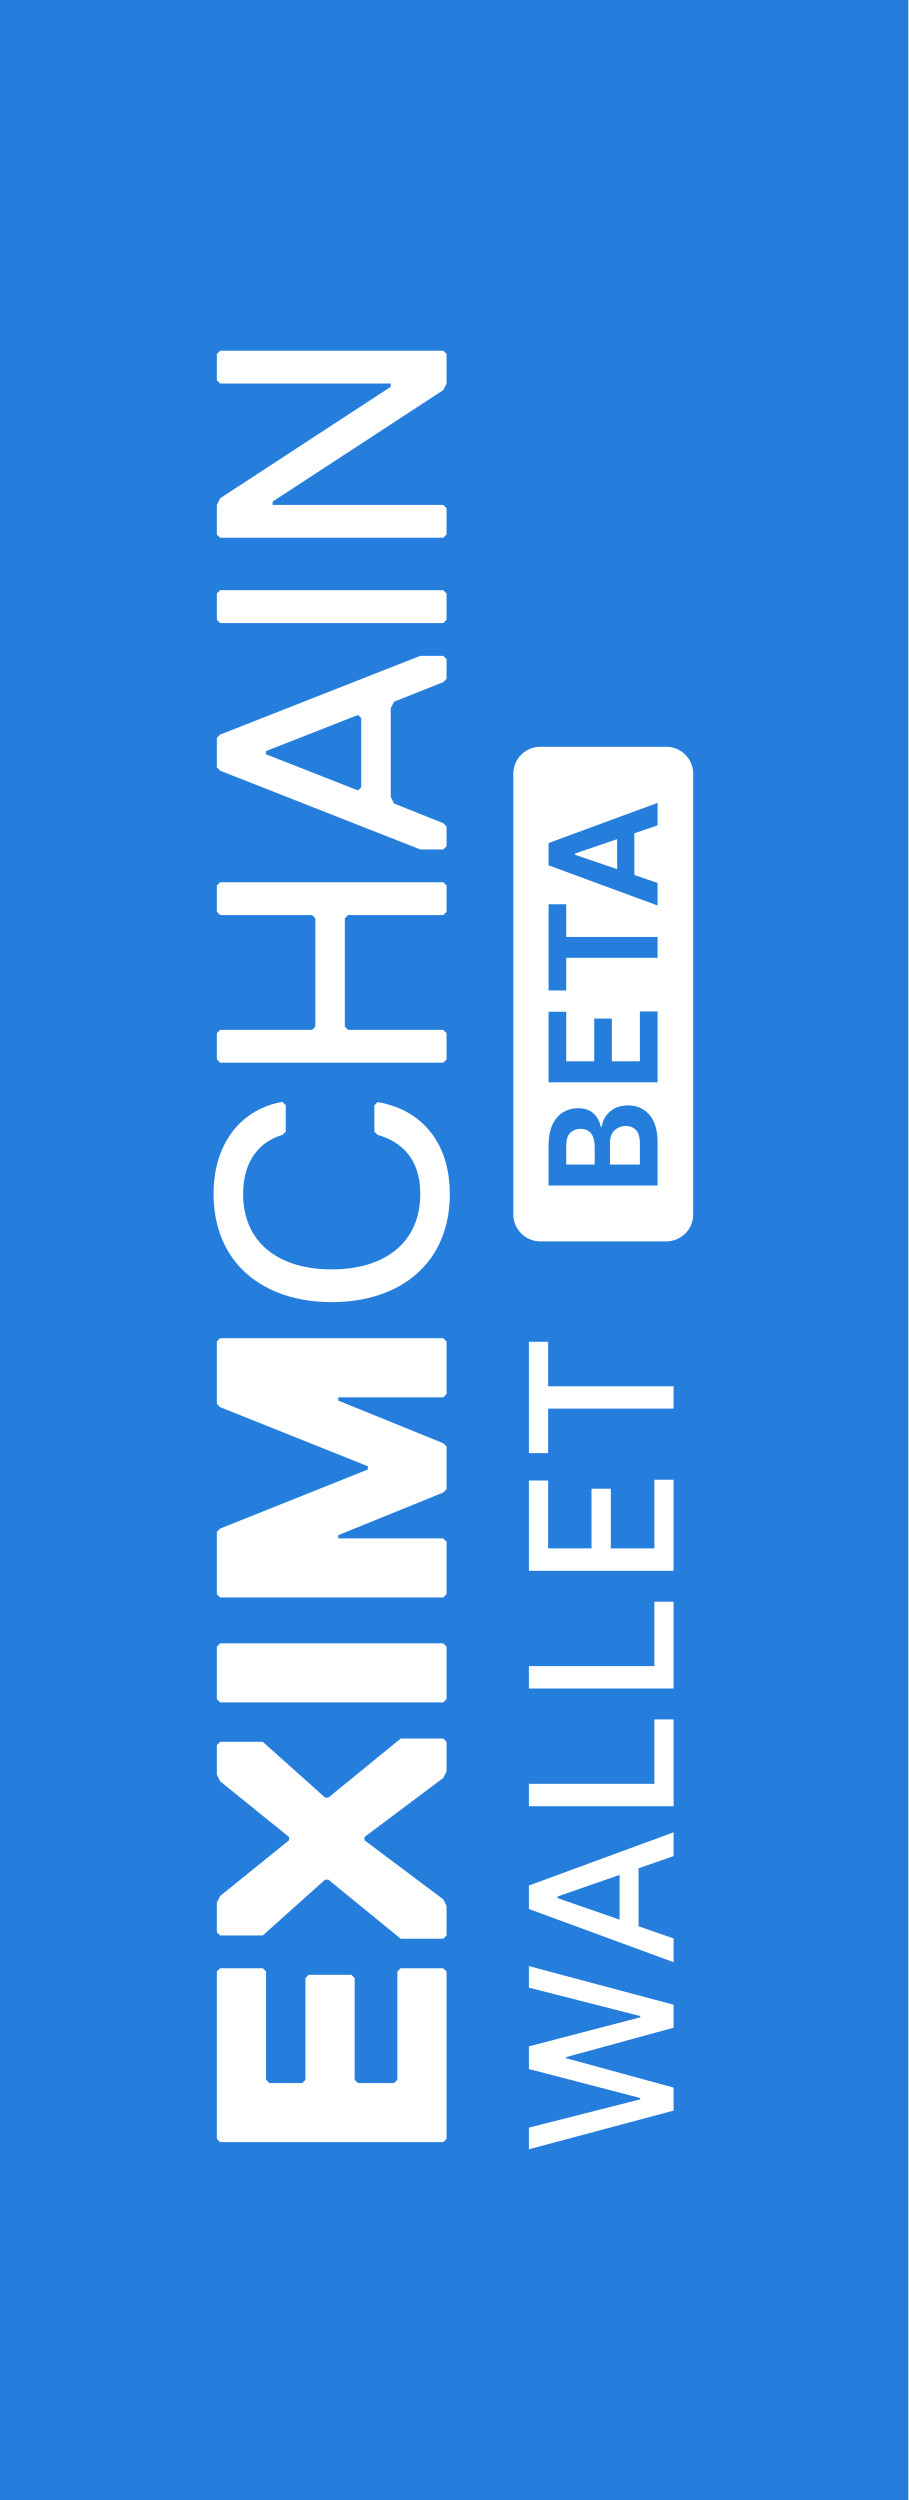
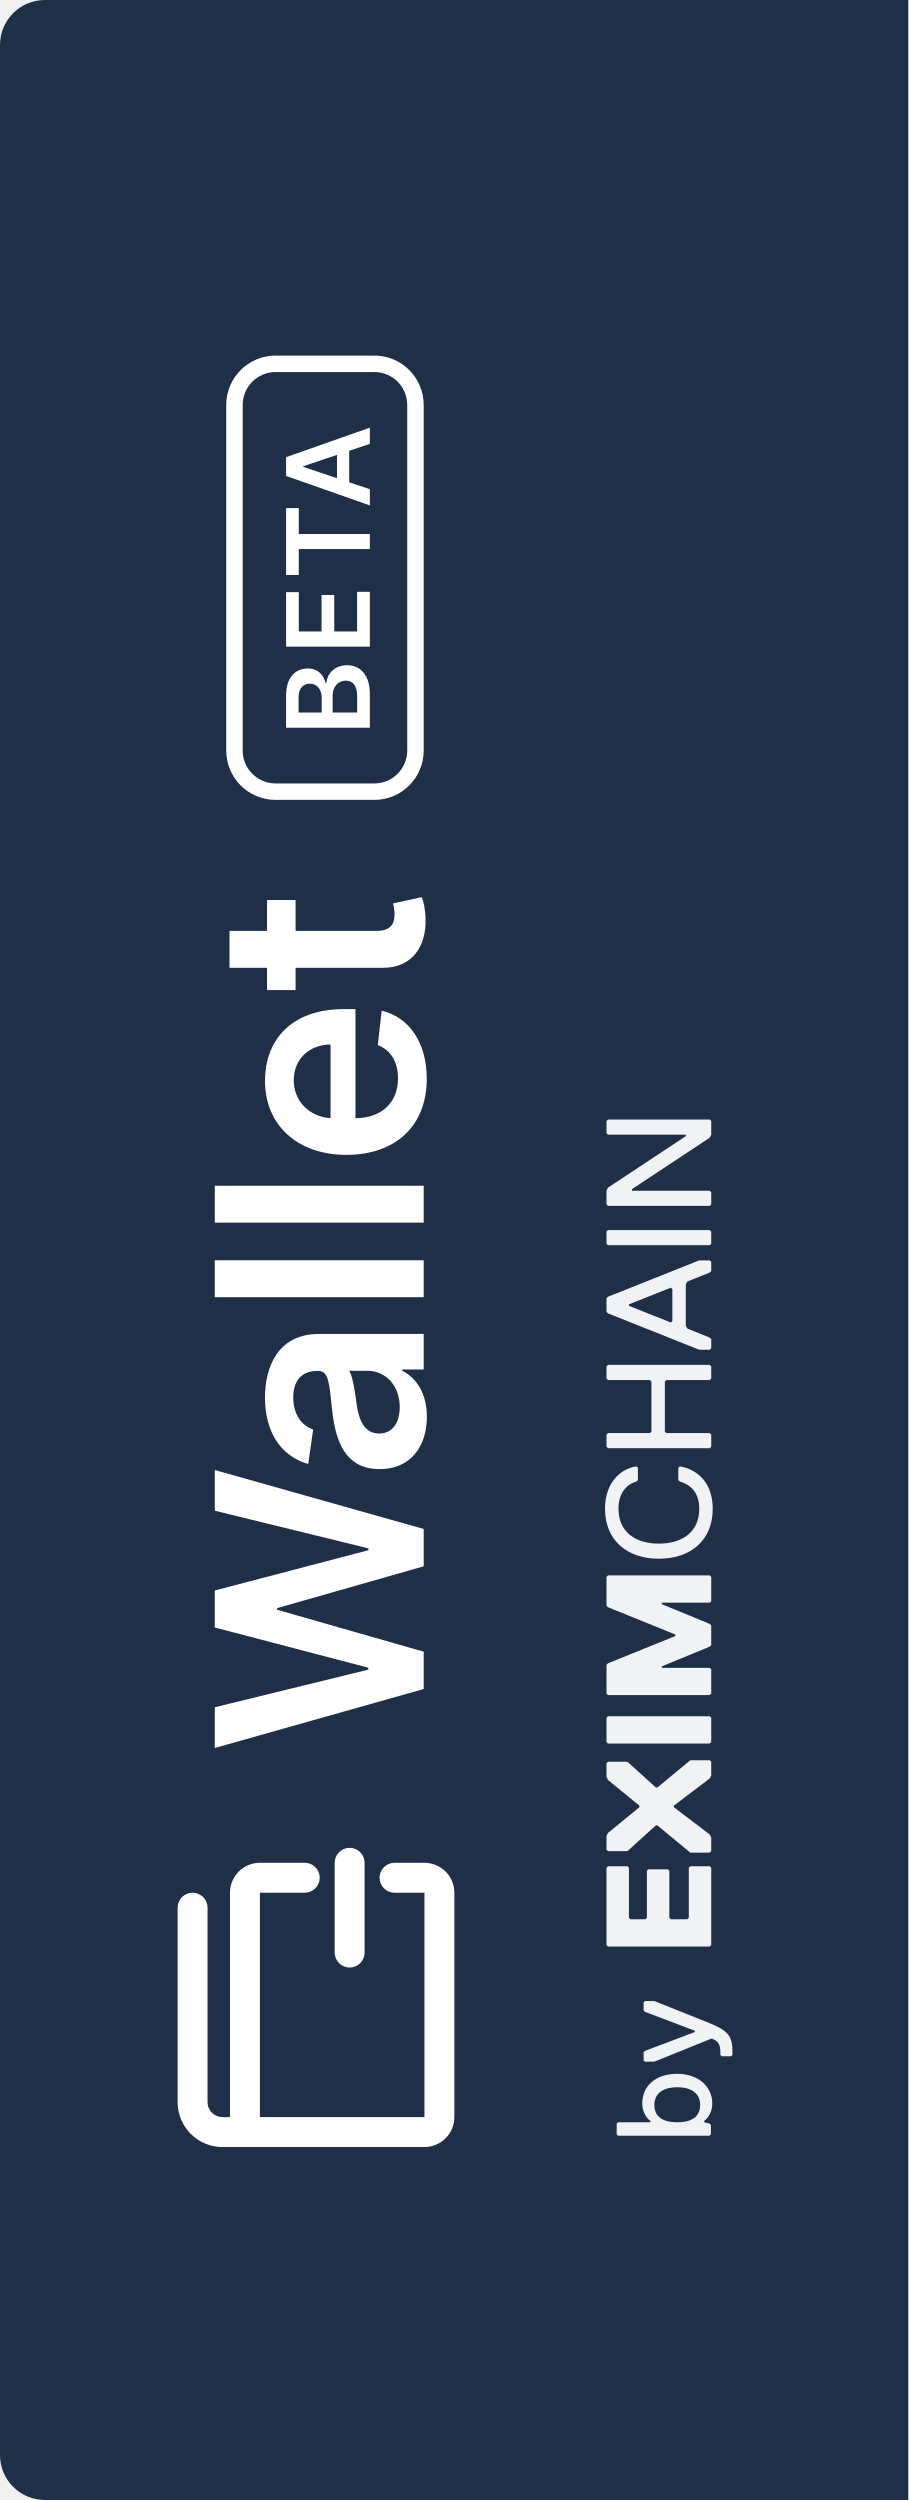
<svg xmlns="http://www.w3.org/2000/svg" width="404" height="1112" viewBox="0 0 404 1112" fill="none">
-   <path d="M0 0H404V1112H0V0Z" fill="#267EDC" />
-   <path d="M235.262 946.385L235.262 956L299.612 938.781L299.612 928.57L251.821 915.499L251.821 914.996L299.612 901.925L299.612 891.713L235.262 874.526L235.262 884.109L284.781 896.74L284.781 897.306L235.262 910.22L235.262 920.306L284.75 933.189L284.75 933.786L235.262 946.385Z" fill="white" />
-   <path d="M299.612 862.233L284.027 856.828L284.027 831L299.612 825.596L299.612 815.007L235.262 838.667L235.262 849.13L299.612 872.79L299.612 862.233ZM248.019 844.291L248.019 843.537L275.606 833.954L275.606 853.875L248.019 844.291Z" fill="white" />
-   <path d="M291.065 764.797L291.065 793.453L235.262 793.453L235.262 803.413L299.612 803.413L299.612 764.797L291.065 764.797Z" fill="white" />
-   <path d="M291.065 712.434L291.065 741.09L235.262 741.09L235.262 751.05L299.612 751.05L299.612 712.434L291.065 712.434Z" fill="white" />
-   <path d="M291.065 658.186L291.065 688.727L271.679 688.727L271.679 662.177L263.101 662.177L263.101 688.727L243.809 688.727L243.809 658.532L235.262 658.532L235.262 698.688L299.612 698.688L299.612 658.186L291.065 658.186Z" fill="white" />
-   <path d="M235.262 596.83L235.262 646.349L243.809 646.349L243.809 626.554L299.612 626.554L299.612 616.625L243.809 616.625L243.809 596.83L235.262 596.83Z" fill="white" />
-   <path fill-rule="evenodd" clip-rule="evenodd" d="M198.625 170.589L198.625 157.461L197.164 156L97.921 156L96.46 157.461L96.46 169.136L97.913 170.589L173.806 170.589L173.806 172.05L97.913 221.636L96.46 224.594V237.73L97.913 239.192H197.164L198.625 237.73L198.625 226.056L197.164 224.594L121.27 224.594L121.27 223.098L197.164 173.512L198.625 170.589ZM198.625 264.002L198.625 275.677L197.164 277.129H97.913L96.46 275.677L96.46 264.002L97.913 262.523L197.164 262.523L198.625 264.002ZM198.625 301.931L198.625 293.179L197.155 291.718H186.933L97.921 326.741L96.46 328.203V341.339L97.913 342.8L186.933 377.833H197.164L198.625 376.371L198.625 367.611L197.164 366.158L175.268 357.398L173.806 354.475L173.806 315.023L175.268 312.109L197.164 303.409L198.625 301.931ZM118.348 335.528L118.348 334.066L159.235 318.016L160.687 319.477L160.687 350.125L159.235 351.586L118.348 335.528ZM198.625 393.882L198.625 405.548L197.164 407.009L154.833 407.009L153.38 408.471L153.38 456.63L154.833 458.092L197.164 458.092L198.625 459.553L198.625 471.228L197.164 472.689H97.913L96.46 471.228L96.46 459.553L97.921 458.092L138.808 458.092L140.27 456.63L140.27 408.471L138.808 407.009L97.921 407.009L96.46 405.548L96.46 393.882L97.921 392.42L197.164 392.42L198.625 393.882ZM95 531.012C95 561.668 116.888 579.18 147.535 579.18C178.236 579.18 200.08 561.712 200.071 531.082C200.071 506.245 185.482 493.109 167.962 490.194L166.509 491.656L166.509 503.331L167.962 504.792C178.183 507.706 186.935 515.005 186.935 531.055C186.935 552.952 170.885 564.626 147.535 564.626C124.186 564.626 108.136 552.952 108.136 531.055C108.136 516.467 115.426 507.706 125.648 504.792L127.109 503.331L127.109 491.586L125.648 490.125C108.136 493.065 95 507.663 95 531.012ZM198.625 596.726L198.625 620.066L197.164 621.528H150.457L150.457 622.989L197.164 641.962L198.625 643.424L198.625 662.406L197.164 663.859L150.457 682.841L150.457 684.293H197.164L198.625 685.755L198.625 709.113L197.164 710.54H97.913L96.46 709.113L96.46 681.379L97.921 679.918L163.602 653.646L163.602 652.184L97.921 625.912L96.46 624.416L96.46 596.682L97.921 595.221L197.164 595.221L198.625 596.726ZM198.625 755.776L198.625 732.453L197.164 730.966L97.921 730.966L96.46 732.418L96.46 755.776L97.913 757.229H197.164L198.625 755.776ZM198.625 774.766V787.902L197.164 790.825L162.131 817.097L162.131 818.559L197.164 844.831L198.625 847.745L198.625 860.881L197.164 862.343L178.234 862.343L146.046 836.071H144.585L116.886 860.881L97.913 860.881L96.46 859.42L96.46 846.249L97.921 843.335L128.561 818.559L128.561 817.097L97.913 792.313L96.46 789.364V776.228L97.921 774.766H116.886L144.62 799.585L146.046 799.585L178.234 773.313H197.207L198.625 774.766ZM198.625 876.933L198.625 951.365L197.164 952.826H97.913L96.46 951.365L96.46 876.933L97.921 875.471L116.886 875.471L118.348 876.933L118.348 925.093L119.809 926.554L134.398 926.554L135.859 925.093L135.859 879.856L137.321 878.394L156.294 878.394L157.756 879.856L157.756 925.093L159.217 926.554H175.268L176.729 925.093L176.729 876.933L178.19 875.471L197.164 875.471L198.625 876.933Z" fill="white" />
-   <rect x="228.333" y="552.175" width="220" height="80" rx="12" transform="rotate(-90 228.333 552.175)" fill="white" />
-   <path d="M292.485 508.204L292.485 527.333L244 527.333L244 509.53C244 505.789 244.577 502.696 245.729 500.25C246.865 497.788 248.428 495.957 250.416 494.757C252.389 493.542 254.63 492.934 257.14 492.934C259.981 492.934 262.23 493.676 263.887 495.16C265.544 496.628 266.673 498.656 267.272 501.244L267.675 501.244C267.99 498.577 269.19 496.32 271.273 494.473C273.357 492.611 276.071 491.68 279.417 491.68C283.252 491.68 286.393 493.061 288.84 495.823C291.27 498.569 292.485 502.696 292.485 508.204ZM251.86 517.982L264.526 517.982L264.526 510.24C264.526 504.827 262.403 502.12 258.158 502.12C256.485 502.12 255.017 502.672 253.754 503.777C252.492 504.882 251.86 506.871 251.86 509.743L251.86 517.982ZM278.375 500.818C276.466 500.818 274.816 501.449 273.428 502.712C272.023 503.959 271.321 505.86 271.321 508.417L271.321 517.982L284.625 517.982L284.625 508.772C284.625 505.947 284.057 503.919 282.921 502.688C281.769 501.441 280.254 500.818 278.375 500.818Z" fill="#267EDC" />
-   <path d="M284.625 449.911L292.485 449.911L292.485 481.422L244 481.422L244 450.03L251.86 450.03L251.86 472.07L264.313 472.07L264.313 453.06L272.149 453.06L272.149 472.07L284.625 472.07L284.625 449.911Z" fill="#267EDC" />
-   <path d="M244 402.218L251.86 402.218L251.86 416.754L292.485 416.754L292.485 426.034L251.86 426.034L251.86 440.57L244 440.57L244 402.218Z" fill="#267EDC" />
-   <path d="M292.485 392.735L292.485 402.773L244 384.899L244 374.98L292.485 357.106L292.485 367.12L282.163 370.647L282.163 389.208L292.485 392.735ZM255.79 380.212L274.493 386.604L274.493 373.252L255.79 379.644L255.79 380.212Z" fill="#267EDC" />
+   <path d="M0 20C0 8.954 8.954 0 20 0H404V1112H20C8.954 1112 0 1103.05 0 1092V20Z" fill="#1F2F47" />
+   <path d="M188.461 751.276L188.461 734.671L123.266 716.024L123.266 715.298L188.461 696.697L188.461 680.092L95.546 653.869L95.546 671.971L163.871 688.712L163.871 689.529L95.546 707.449L95.546 723.918L163.826 741.794L163.826 742.656L95.546 759.397L95.546 777.499L188.461 751.276Z" fill="white" />
+   <path d="M189.868 630.142C189.868 619.208 184.741 612.675 178.889 609.68L178.889 609.136L188.461 609.136L188.461 593.347L141.822 593.347C123.402 593.347 117.867 608.365 117.867 621.658C117.867 636.312 124.401 647.563 137.104 651.193L139.282 635.858C134.518 634.225 130.435 629.597 130.435 621.567C130.435 613.945 134.336 609.771 141.187 609.771L141.459 609.771C146.178 609.771 146.404 614.716 147.72 627.011C149.172 640.531 153.21 653.461 168.907 653.461C182.609 653.461 189.868 643.435 189.868 630.142ZM177.8 625.877C177.8 632.728 174.669 637.628 168.635 637.628C162.329 637.628 159.698 632.138 158.654 624.788C158.064 620.478 156.975 611.858 155.251 609.726L163.463 609.726C171.221 609.726 177.8 615.987 177.8 625.877Z" fill="white" />
+   <path d="M95.546 560.569L95.546 576.993L188.461 576.993L188.461 560.569L95.546 560.569Z" fill="white" />
+   <path d="M95.546 527.417L95.546 543.84L188.461 543.84L188.461 527.417L95.546 527.417Z" fill="white" />
+   <path d="M189.823 479.837C189.823 463.595 181.883 452.434 169.769 449.531L168.045 464.865C173.943 467.088 177.028 472.533 177.028 479.61C177.028 490.227 170.042 497.259 158.11 497.395L158.11 448.85L153.074 448.85C128.62 448.85 117.867 463.55 117.867 480.699C117.867 500.661 132.522 513.682 154.026 513.682C175.894 513.682 189.823 500.843 189.823 479.837ZM147.04 497.35C138.147 496.851 130.661 490.272 130.661 480.472C130.661 471.036 137.558 464.684 147.04 464.593L147.04 497.35Z" fill="white" />
+   <path d="M118.775 400.318L118.775 414.064L102.079 414.064L102.079 430.488L118.775 430.488L118.775 440.378L131.478 440.378L131.478 430.488L170.087 430.488C183.244 430.579 189.686 421.051 189.278 408.711C189.187 404.038 188.28 400.817 187.645 399.047L174.851 401.815C175.032 402.722 175.486 404.582 175.486 406.624C175.486 410.753 174.034 414.064 167.41 414.064L131.478 414.064L131.478 400.318L118.775 400.318Z" fill="white" />
+   <path fill-rule="evenodd" clip-rule="evenodd" d="M107.947 180.126L107.947 333.836C107.947 341.921 114.501 348.475 122.586 348.475L166.503 348.475C174.588 348.475 181.142 341.921 181.142 333.836L181.142 180.126C181.142 172.042 174.588 165.487 166.503 165.487L122.586 165.487C114.501 165.487 107.947 172.042 107.947 180.126ZM100.627 333.836C100.627 345.964 110.458 355.795 122.586 355.795L166.503 355.795C178.63 355.795 188.461 345.964 188.461 333.836L188.461 180.126C188.461 167.999 178.63 158.168 166.503 158.168L122.586 158.168C110.458 158.168 100.627 167.999 100.627 180.126L100.627 333.836Z" fill="white" />
+   <path d="M164.507 323.691L164.507 308.608C164.507 300.075 160.158 295.89 154.354 295.89C148.714 295.89 145.402 299.893 145.202 303.859L144.838 303.859C143.983 300.22 141.436 297.345 136.905 297.345C131.356 297.345 127.244 301.348 127.244 309.427L127.244 323.691L164.507 323.691ZM158.867 316.941L147.95 316.941L147.95 309.499C147.95 305.333 150.497 302.749 153.827 302.749C156.792 302.749 158.867 304.787 158.867 309.681L158.867 316.941ZM143.092 316.941L132.812 316.941L132.812 310.118C132.812 306.152 134.904 304.096 137.779 304.096C141.054 304.096 143.092 306.752 143.092 310.264L143.092 316.941Z" fill="white" />
+   <path d="M164.507 287.622L164.507 263.241L158.848 263.241L158.848 280.872L148.677 280.872L148.677 264.642L143.019 264.642L143.019 280.872L132.902 280.872L132.902 263.386L127.244 263.386L127.244 287.622L164.507 287.622Z" fill="white" />
+   <path d="M132.902 255.742L132.902 244.224L164.507 244.224L164.507 237.529L132.902 237.529L132.902 226.011L127.244 226.011L127.244 255.742L132.902 255.742Z" fill="white" />
+   <path d="M164.507 217.602L155.319 214.528L155.319 200.517L164.507 197.424L164.507 190.219L127.244 203.356L127.244 211.689L164.507 224.808L164.507 217.602ZM149.896 212.708L134.886 207.668L134.886 207.377L149.896 202.337L149.896 212.708Z" fill="white" />
+   <path fill-rule="evenodd" clip-rule="evenodd" d="M269.109 671.089C269.109 685.243 279.089 693.328 293.064 693.328C307.062 693.328 317.022 685.263 317.018 671.122C317.018 659.655 310.366 653.59 302.377 652.245L301.715 652.92L301.715 658.31L302.377 658.984C307.038 660.33 311.029 663.699 311.029 671.109C311.029 681.218 303.71 686.608 293.064 686.608C282.417 686.608 275.099 681.218 275.099 671.109C275.099 664.374 278.423 660.33 283.083 658.984L283.75 658.31L283.75 652.888L283.083 652.213C275.099 653.57 269.109 660.31 269.109 671.089ZM316.36 830.794L316.36 865.157L315.694 865.832L270.438 865.832L269.775 865.157L269.775 830.794L270.442 830.119L279.089 830.119L279.755 830.794L279.755 853.028L280.422 853.703L287.074 853.703L287.74 853.028L287.74 832.143L288.407 831.469L297.058 831.469L297.724 832.143L297.724 853.028L298.391 853.703L305.709 853.703L306.376 853.028L306.376 830.794L307.042 830.119L315.694 830.119L316.36 830.794ZM316.36 783.626L316.36 789.691L315.694 791.04L299.72 803.17L299.72 803.844L315.694 815.974L316.36 817.319L316.36 823.384L315.694 824.058L307.062 824.058L292.385 811.929L291.719 811.929L279.089 823.384L270.438 823.384L269.775 822.709L269.775 816.628L270.442 815.283L284.412 803.844L284.412 803.17L270.438 791.727L269.775 790.366L269.775 784.301L270.442 783.626L279.089 783.626L291.735 795.085L292.385 795.085L307.062 782.956L315.713 782.956L316.36 783.626ZM316.36 774.859L316.36 764.091L315.694 763.404L270.442 763.404L269.775 764.075L269.775 774.859L270.438 775.53L315.694 775.53L316.36 774.859ZM316.36 701.428L316.36 712.204L315.694 712.879L294.396 712.879L294.396 713.554L315.694 722.313L316.36 722.988L316.36 731.751L315.694 732.422L294.396 741.186L294.396 741.856L315.694 741.856L316.36 742.531L316.36 753.315L315.694 753.974L270.438 753.974L269.775 753.315L269.775 740.511L270.442 739.836L300.39 727.707L300.39 727.032L270.442 714.903L269.775 714.212L269.775 701.408L270.442 700.734L315.694 700.734L316.36 701.428ZM316.36 607.781L316.36 613.167L315.694 613.841L296.392 613.841L295.729 614.516L295.729 636.75L296.392 637.425L315.694 637.425L316.36 638.1L316.36 643.49L315.694 644.165L270.438 644.165L269.775 643.49L269.775 638.1L270.442 637.425L289.085 637.425L289.751 636.75L289.751 614.516L289.085 613.841L270.442 613.841L269.775 613.167L269.775 607.781L270.442 607.106L315.694 607.106L316.36 607.781ZM316.36 565.328L316.36 561.287L315.69 560.613L311.029 560.613L270.442 576.782L269.775 577.457L269.775 583.522L270.438 584.196L311.029 600.37L315.694 600.37L316.36 599.695L316.36 595.651L315.694 594.98L305.709 590.936L305.043 589.586L305.043 571.372L305.709 570.027L315.694 566.011L316.36 565.328ZM279.755 580.839L279.755 580.164L298.399 572.754L299.061 573.429L299.061 587.578L298.399 588.253L279.755 580.839ZM316.36 547.818L316.36 553.207L315.694 553.878L270.438 553.878L269.775 553.207L269.775 547.818L270.438 547.135L315.694 547.135L316.36 547.818ZM316.36 504.69L316.36 498.63L315.694 497.955L270.442 497.955L269.775 498.63L269.775 504.02L270.438 504.69L305.043 504.69L305.043 505.365L270.438 528.258L269.775 529.624L269.775 535.688L270.438 536.363L315.694 536.363L316.36 535.688L316.36 530.298L315.694 529.624L281.088 529.624L281.088 528.933L315.694 506.04L316.36 504.69Z" fill="#F0F2F4" />
+   <path d="M301.248 922.422C291.667 922.422 285.678 927.812 285.678 935.597C285.678 940.987 289.271 943.382 289.271 943.382L289.271 943.981L274.898 943.981L274.299 944.58L274.299 949.371L274.898 949.97L315.621 949.97L316.22 949.371L316.22 945.179L315.621 944.58L313.226 943.981L313.226 943.382C313.226 943.382 316.819 940.987 316.819 935.597C316.819 927.812 310.232 922.422 301.248 922.422ZM301.248 928.41C307.836 928.41 311.429 931.405 311.429 936.196C311.429 940.987 308.435 943.981 301.248 943.981C294.062 943.981 291.068 940.987 291.068 936.196C291.068 931.405 294.661 928.41 301.248 928.41Z" fill="#F0F2F4" />
+   <path d="M291.068 890.08L286.876 890.08L286.277 890.679L286.277 894.272L286.876 894.871L309.034 903.256L309.034 903.854L286.876 912.239L286.277 912.837L286.277 916.431L286.876 917.03L291.068 917.03L316.22 906.849L316.819 906.849C319.813 908.046 320.412 909.843 320.412 912.837L320.412 914.035L321.011 914.634L325.203 914.634L325.802 914.035L325.802 912.837C325.802 905.651 324.006 903.256 315.022 899.662L291.068 890.08Z" fill="#F0F2F4" />
+   <path d="M102.289 941.692L102.289 841.88C102.289 838.351 103.691 834.966 106.187 832.47C108.683 829.974 112.068 828.572 115.598 828.572L125.579 828.572L135.56 828.572C137.325 828.572 139.017 829.273 140.265 830.521C141.513 831.769 142.214 833.461 142.214 835.226C142.214 836.991 141.513 838.683 140.265 839.931C139.017 841.179 137.325 841.88 135.56 841.88L115.598 841.88L115.598 941.692L188.793 941.692L188.793 841.88L175.485 841.88C173.72 841.88 172.027 841.179 170.779 839.931C169.532 838.683 168.83 836.991 168.83 835.226C168.83 833.461 169.532 831.769 170.779 830.521C172.027 829.273 173.72 828.572 175.485 828.572L188.793 828.572C192.322 828.572 195.707 829.974 198.203 832.47C200.699 834.966 202.101 838.351 202.101 841.88L202.101 941.692C202.101 945.221 200.699 948.606 198.203 951.102C195.707 953.598 192.322 955 188.793 955L98.962 955C93.668 955 88.591 952.897 84.847 949.153C81.103 945.41 79 940.332 79 935.038L79 848.534C79 846.769 79.701 845.077 80.949 843.829C82.197 842.581 83.889 841.88 85.654 841.88C87.419 841.88 89.111 842.581 90.359 843.829C91.607 845.077 92.308 846.769 92.308 848.534L92.308 935.038C92.308 936.802 93.009 938.495 94.257 939.743C95.505 940.991 97.198 941.692 98.962 941.692L102.289 941.692ZM155.522 821.918C153.757 821.918 152.065 822.619 150.817 823.867C149.569 825.115 148.868 826.807 148.868 828.572L148.868 868.497C148.868 870.261 149.569 871.954 150.817 873.202C152.065 874.45 153.757 875.151 155.522 875.151C157.287 875.151 158.98 874.45 160.227 873.202C161.475 871.954 162.176 870.261 162.176 868.497L162.176 828.572C162.176 826.807 161.475 825.115 160.227 823.867C158.98 822.619 157.287 821.918 155.522 821.918Z" fill="white" />
</svg>
